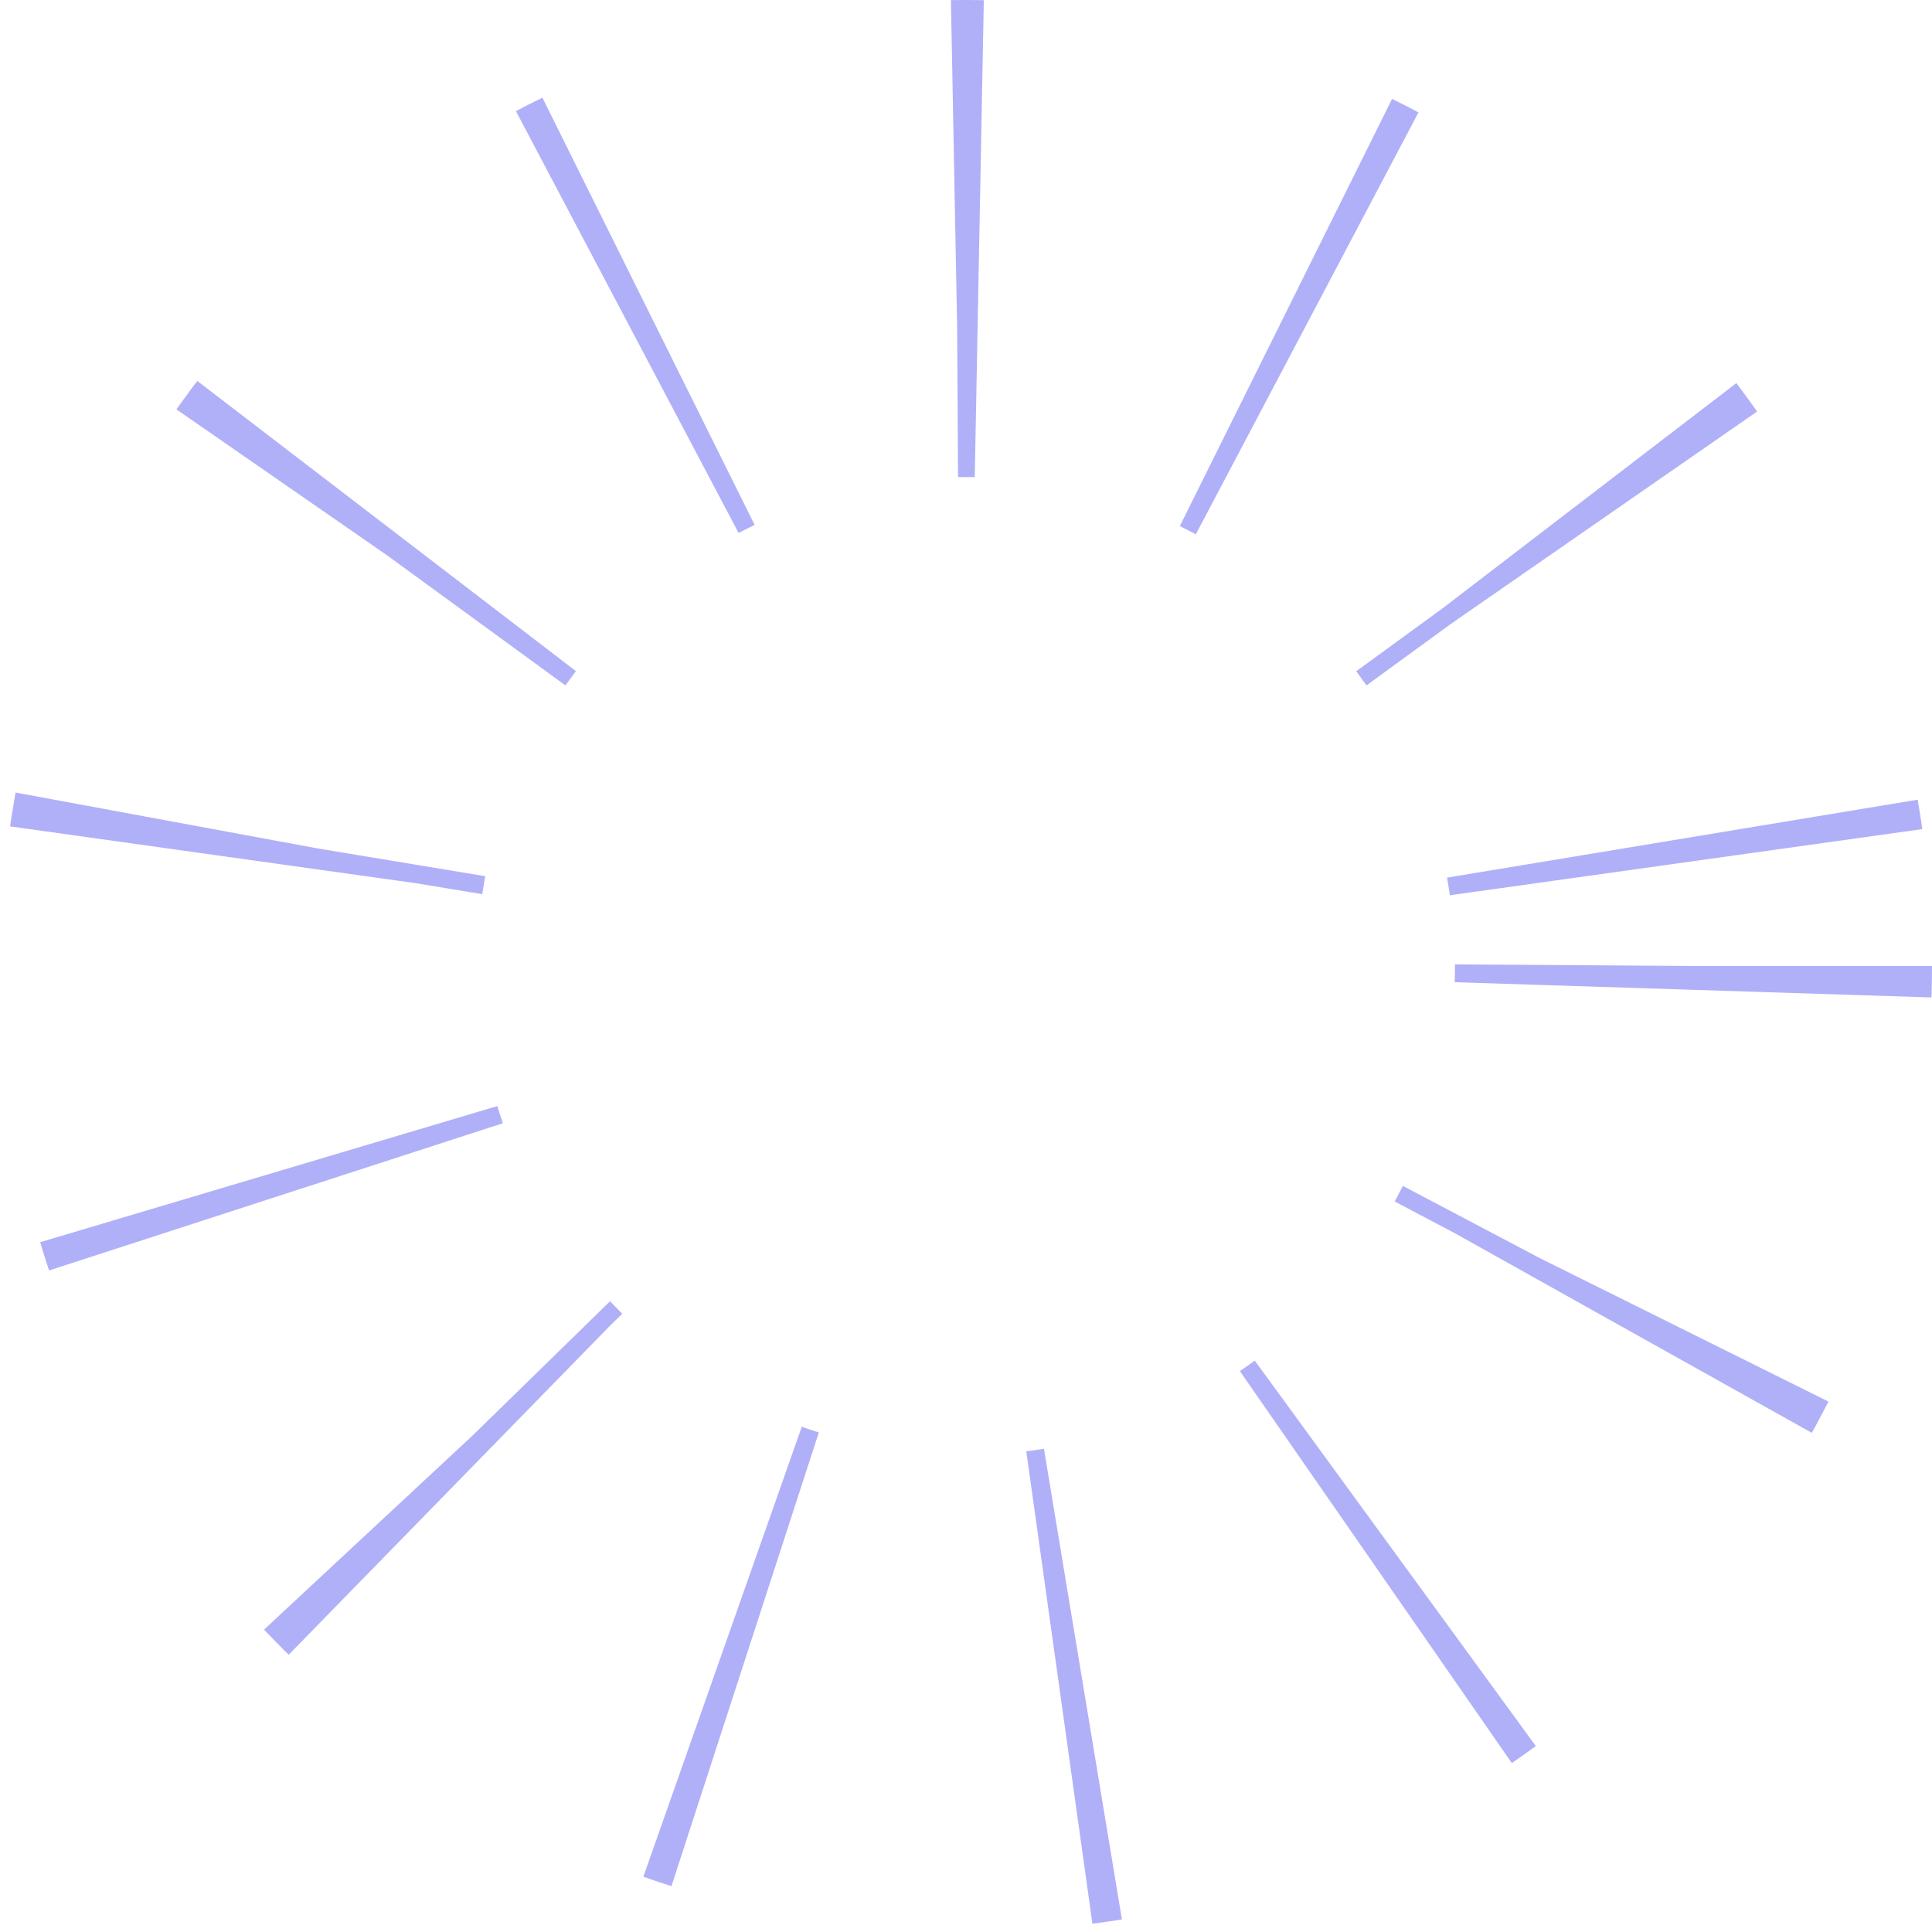
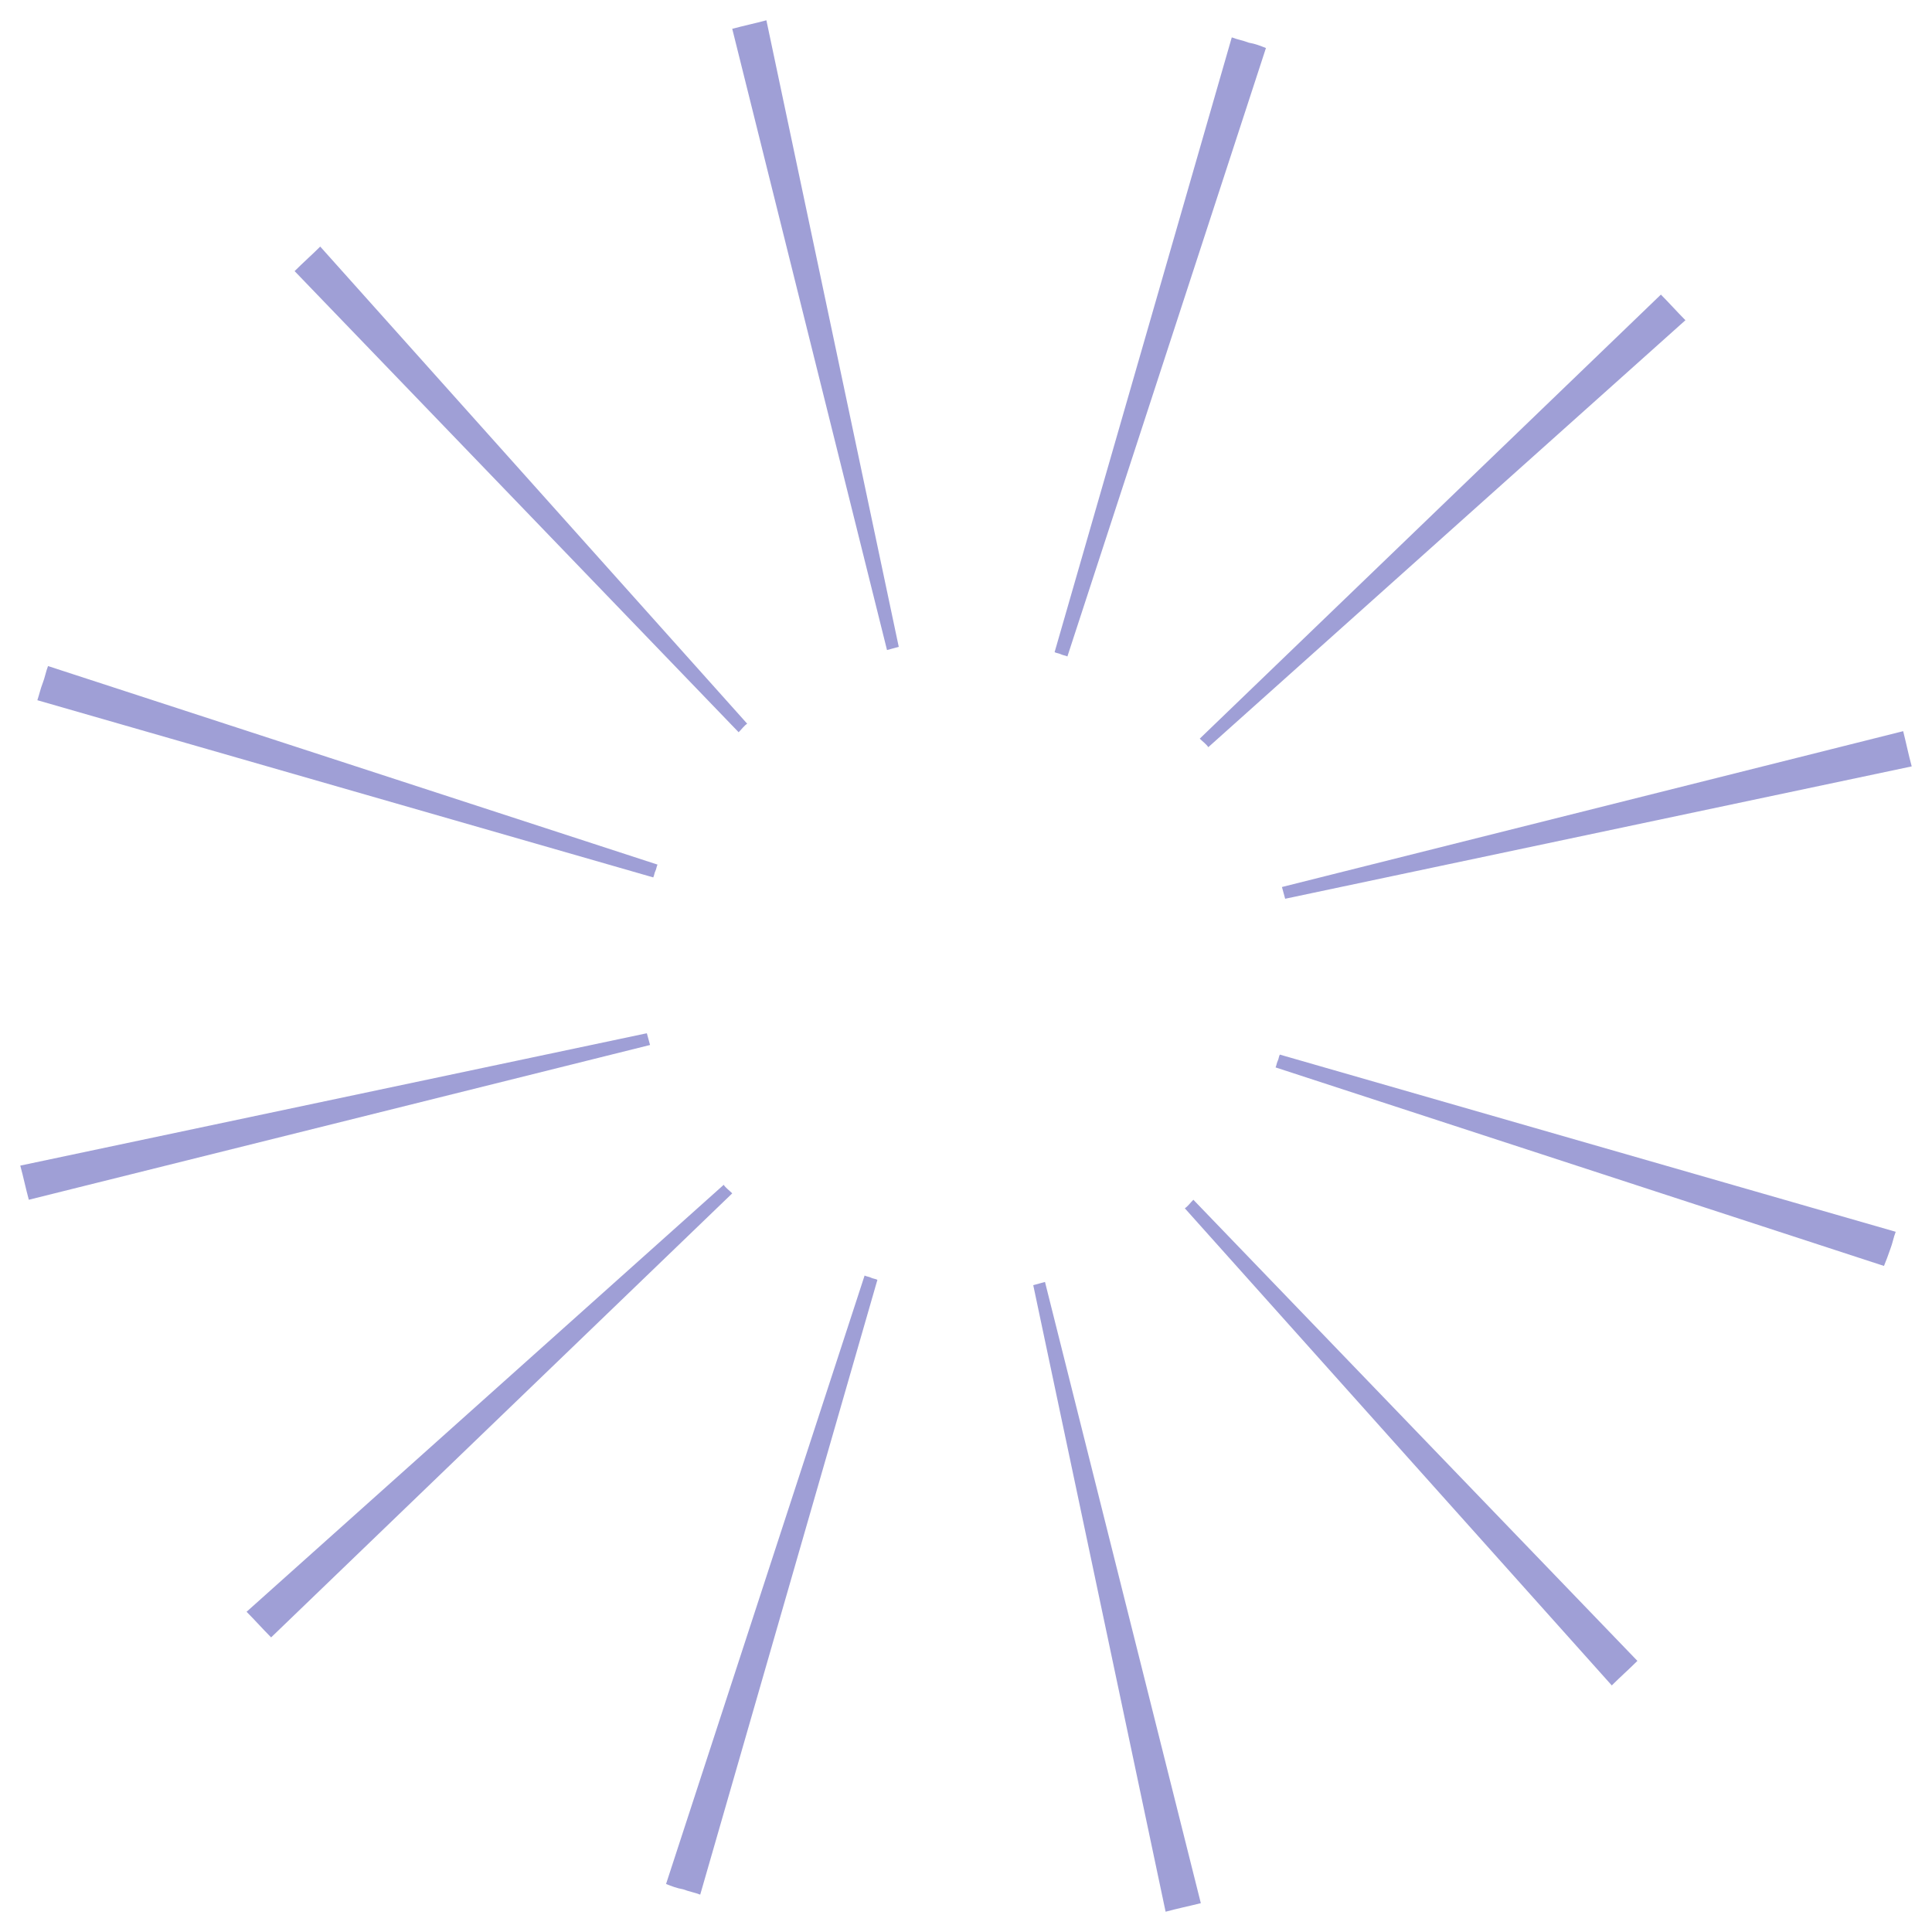
- <svg xmlns="http://www.w3.org/2000/svg" width="120" height="120" viewBox="0 0 120 120" fill="none">
-   <circle cx="60" cy="60" r="45.185" stroke="#6262F4" stroke-opacity="0.5" stroke-width="29.63" stroke-dasharray="1.48 19.75" />
+ <svg xmlns="http://www.w3.org/2000/svg" version="1.1" id="Layer_1" x="0px" y="0px" viewBox="0 0 181 181" style="enable-background:new 0 0 181 181;" xml:space="preserve">
+   <style type="text/css">
+ 	.st0{fill-rule:evenodd;clip-rule:evenodd;fill:#9F9FD6;}
+ </style>
+   <path class="st0" d="M176.5,118.6l-57-18.6c0.1-0.2,0.1-0.4,0.2-0.6s0.1-0.4,0.2-0.6l57.7,16.6c-0.2,0.5-0.3,1.1-0.5,1.6  C176.9,117.6,176.7,118.1,176.5,118.6z M179.1,71.8l-58.7,12.4c-0.1-0.4-0.2-0.7-0.3-1.1l58.2-14.6  C178.6,69.7,178.8,70.7,179.1,71.8z M157.9,30l-44.7,40c-0.2-0.3-0.5-0.5-0.8-0.8l43.2-41.6C156.4,28.4,157.1,29.2,157.9,30z   M118.6,4.5l-18.6,57c-0.2-0.1-0.4-0.1-0.6-0.2c-0.2-0.1-0.4-0.1-0.6-0.2l16.6-57.6c0.5,0.2,1.1,0.3,1.6,0.5  C117.6,4.1,118.1,4.3,118.6,4.5z M71.8,1.9l12.4,58.7c-0.4,0.1-0.7,0.2-1.1,0.3L68.6,2.7C69.7,2.4,70.7,2.2,71.8,1.9z M30,23.1  l40,44.7c-0.3,0.2-0.5,0.5-0.8,0.8L27.6,25.4C28.4,24.6,29.2,23.9,30,23.1z M4.5,62.4C4.3,62.9,4.2,63.5,4,64  c-0.2,0.5-0.3,1-0.5,1.6l57.7,16.6c0.1-0.2,0.1-0.4,0.2-0.6c0.1-0.2,0.1-0.4,0.2-0.6L4.5,62.4z M1.9,109.2l58.7-12.4  c0.1,0.4,0.2,0.7,0.3,1.1L2.7,112.4C2.4,111.3,2.2,110.3,1.9,109.2z M23.1,151l44.7-40c0.2,0.3,0.5,0.5,0.8,0.8l-43.2,41.6  C24.6,152.6,23.9,151.8,23.1,151z M62.4,176.5l18.6-57c0.2,0.1,0.4,0.1,0.6,0.2s0.4,0.1,0.6,0.2l-16.6,57.6  c-0.5-0.2-1.1-0.3-1.6-0.5C63.4,176.9,62.9,176.7,62.4,176.5z M109.2,179.1l-12.4-58.7c0.4-0.1,0.7-0.2,1.1-0.3l14.6,58.2  C111.3,178.6,110.3,178.8,109.2,179.1z M151,157.9l-40-44.7c0.3-0.2,0.5-0.5,0.8-0.8l41.6,43.2C152.6,156.4,151.8,157.1,151,157.9z" />
</svg>
